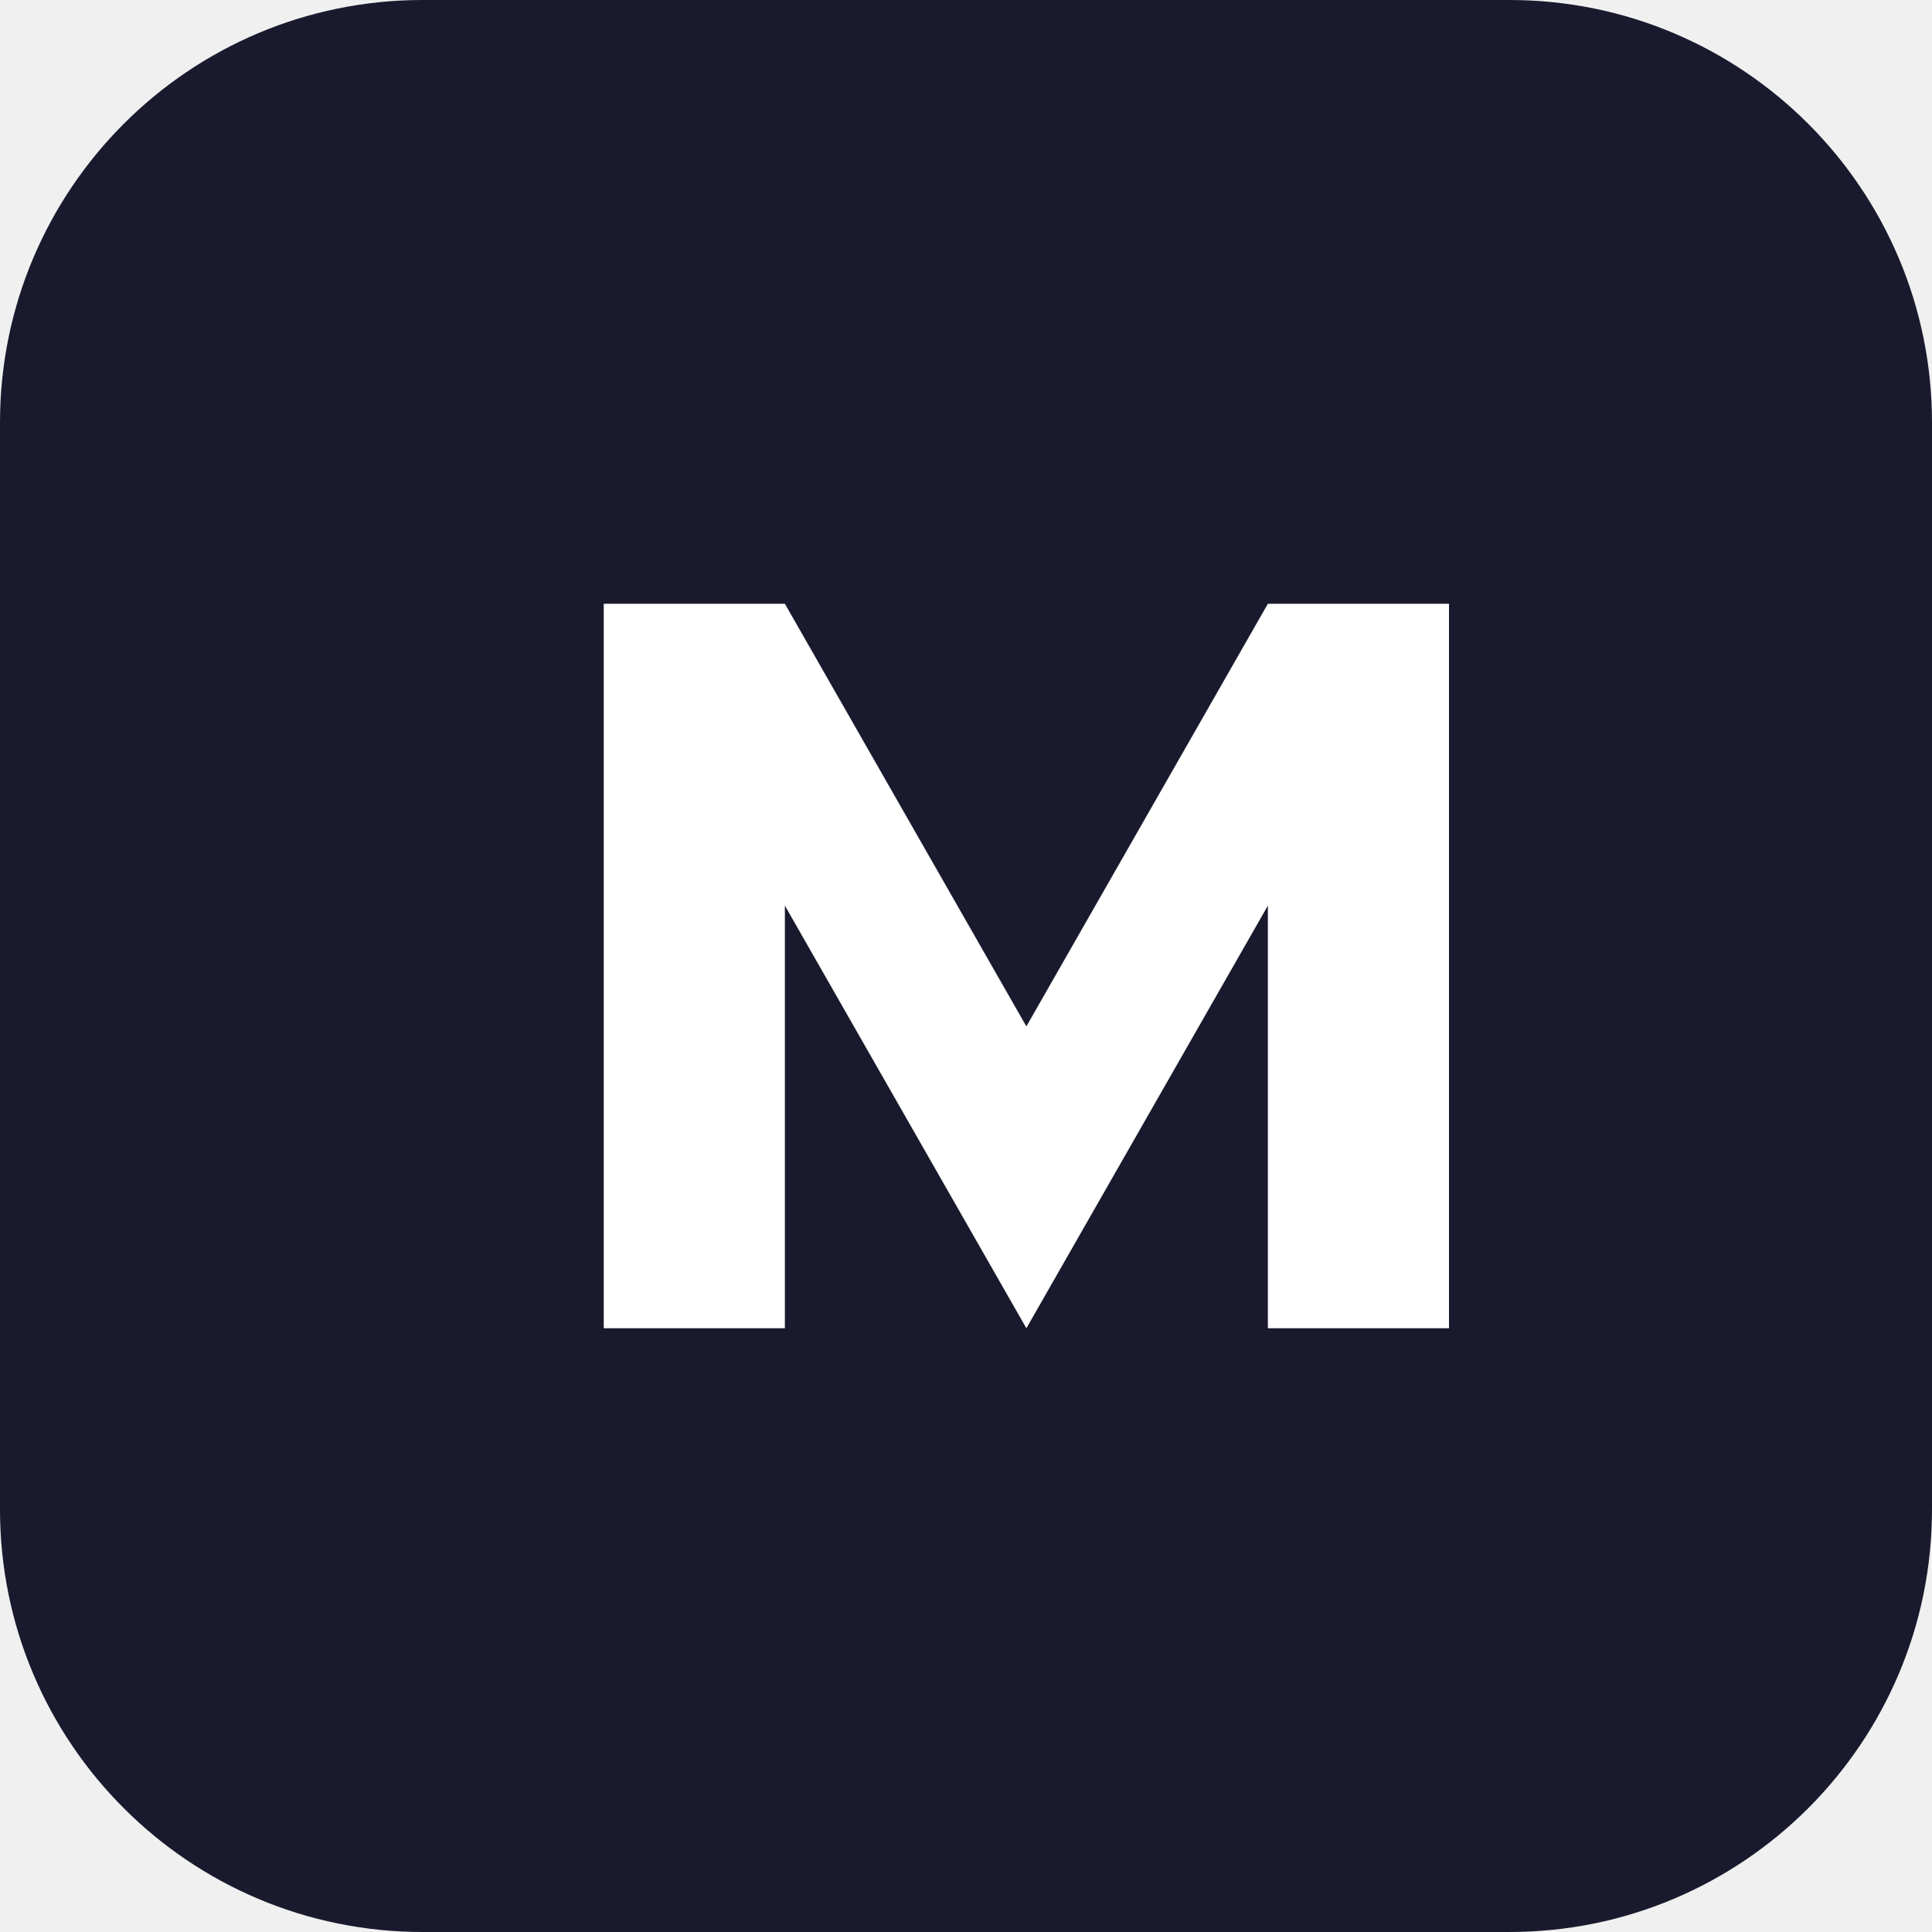
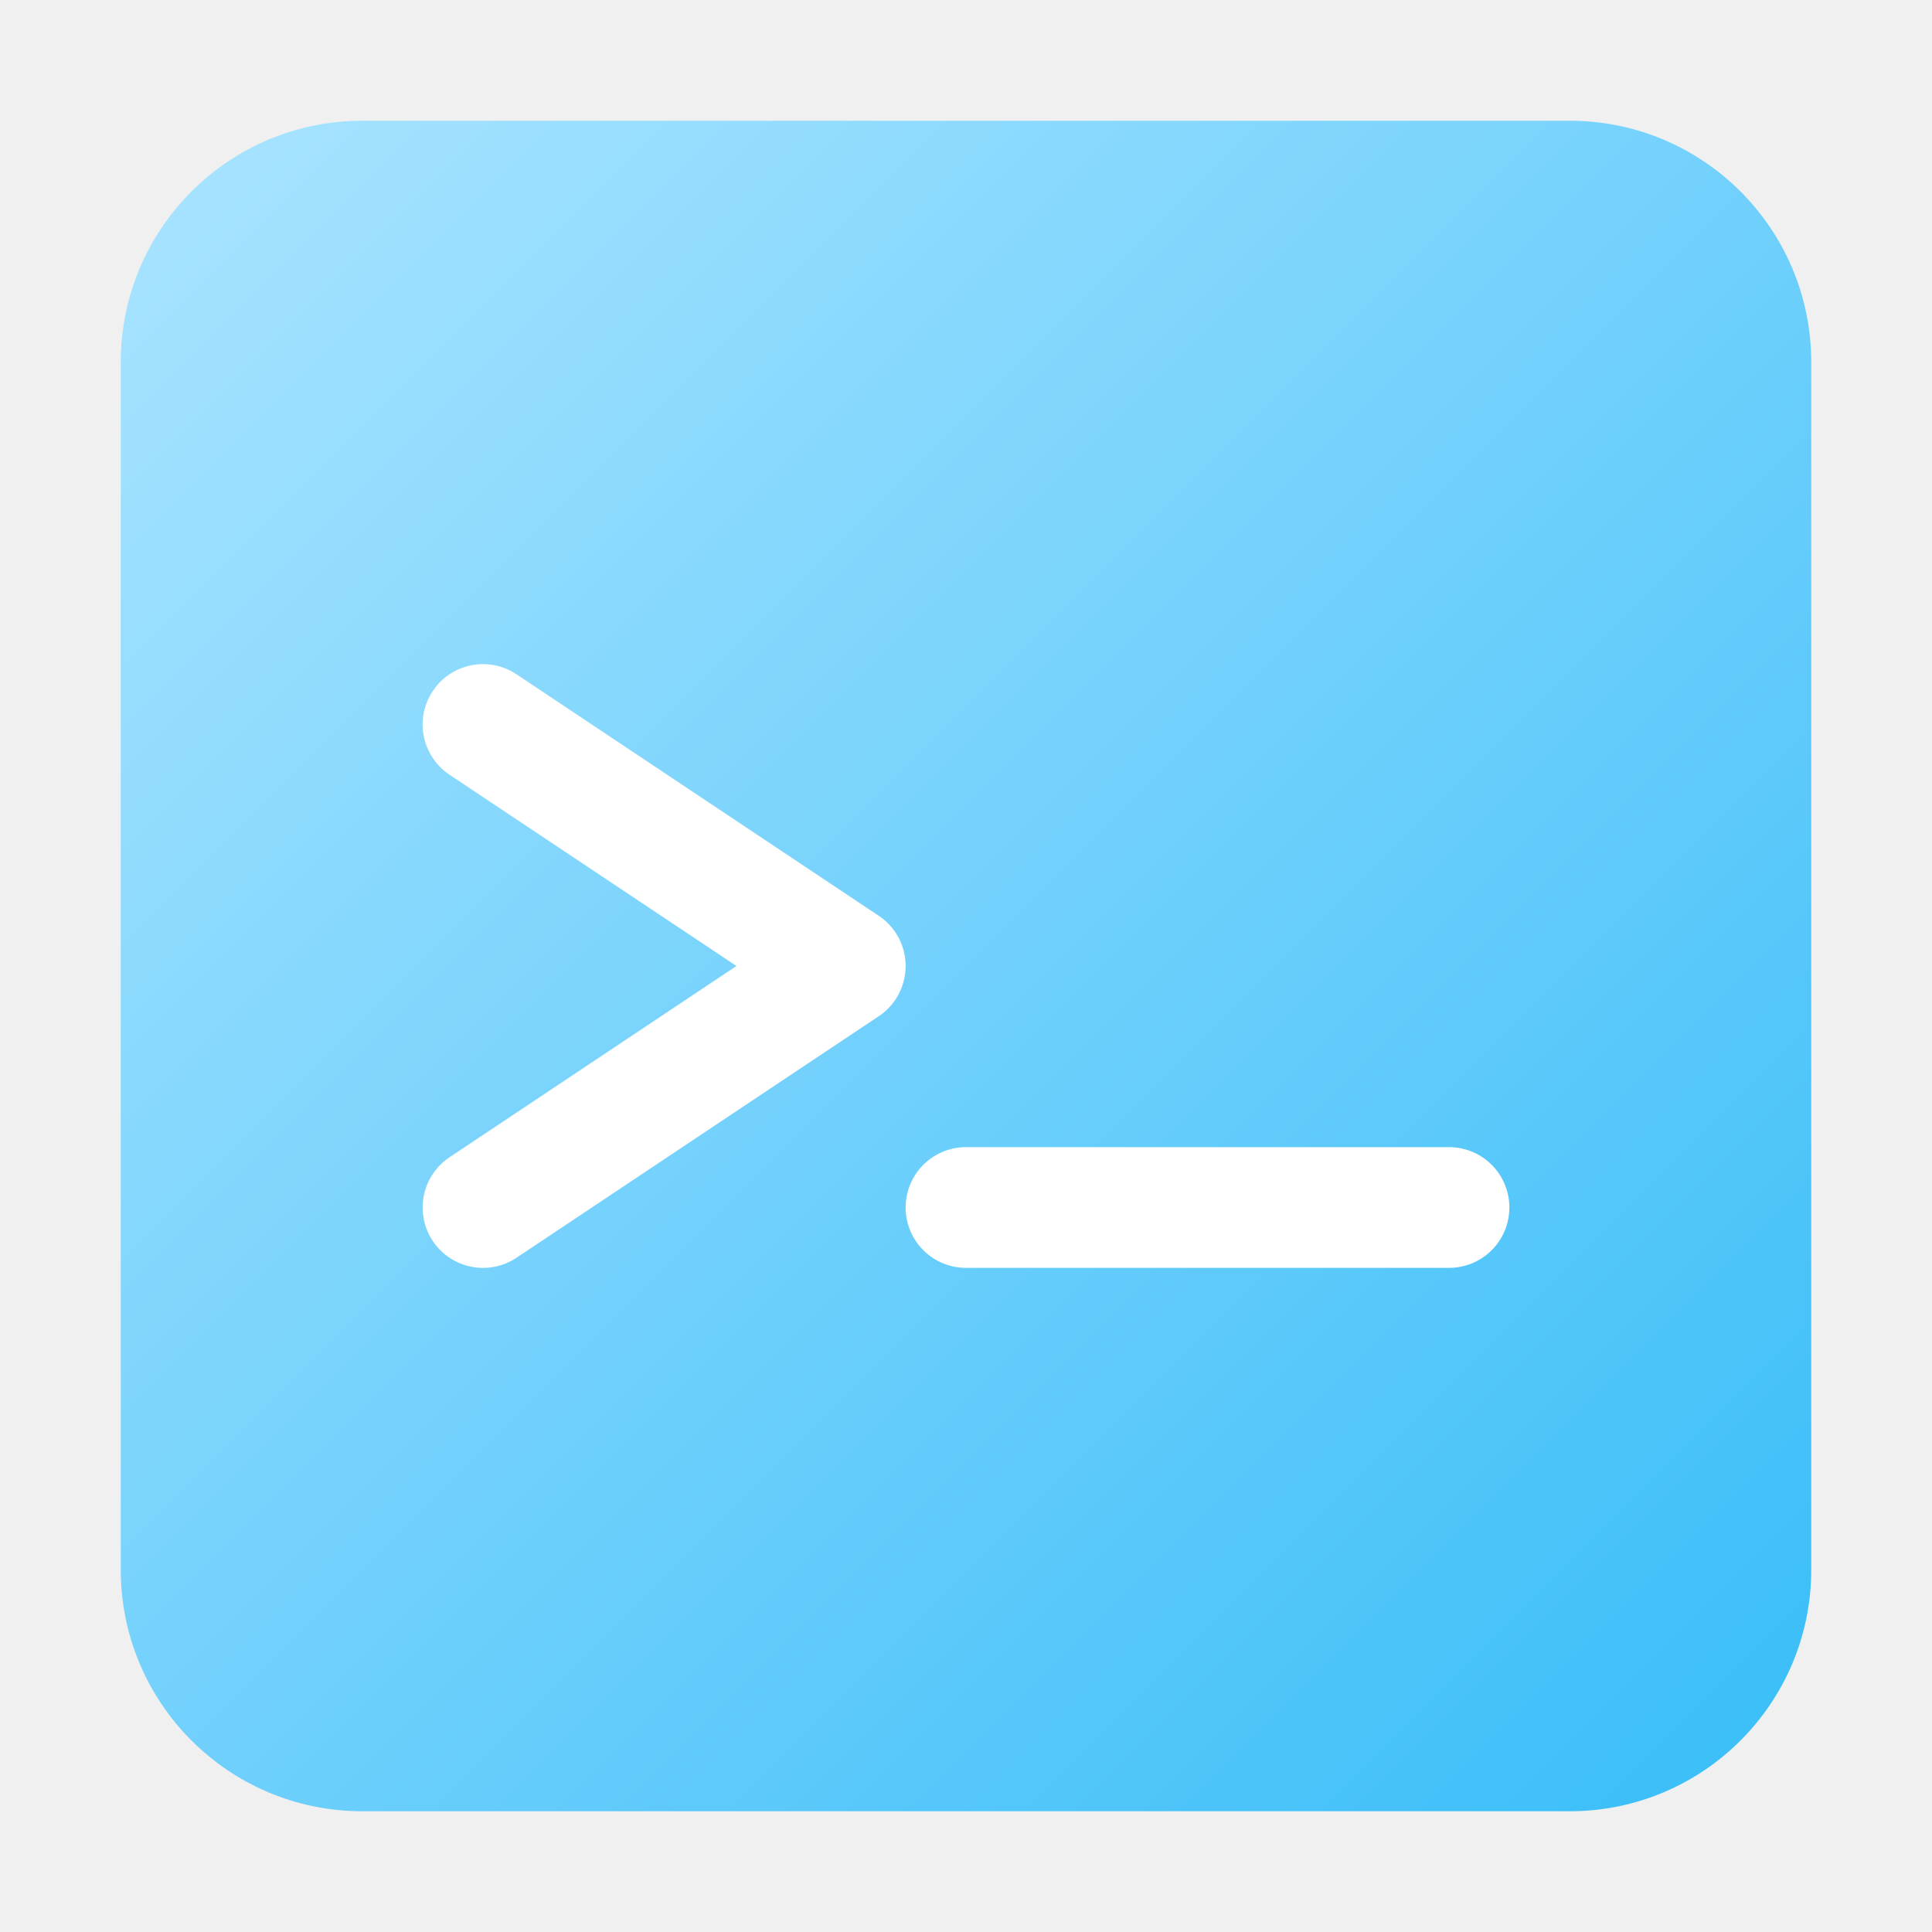
- <svg xmlns="http://www.w3.org/2000/svg" viewBox="0 0 64 64" fill="none">
-   <rect width="64" height="64" rx="14" fill="#1a1a2e" />
-   <path d="M20 44V20h6l8 14 8-14h6v24h-6V30l-8 14-8-14v14h-6z" fill="#fff" />
+ <svg xmlns="http://www.w3.org/2000/svg" width="512" height="512" viewBox="0 0 512 512" fill="none">
+   <defs>
+     <linearGradient id="gradient" x1="0%" y1="0%" x2="100%" y2="100%">
+       <stop offset="0%" style="stop-color:#AAE4FF;stop-opacity:1" />
+       <stop offset="100%" style="stop-color:#38BDF8;stop-opacity:1" />
+     </linearGradient>
+   </defs>
+   <rect x="32" y="32" width="448" height="448" rx="64" fill="url(#gradient)" />
+   <path d="M128 192 L224 256 L128 320" stroke="white" stroke-width="32" stroke-linecap="round" stroke-linejoin="round" fill="none" />
+   <line x1="256" y1="320" x2="384" y2="320" stroke="white" stroke-width="32" stroke-linecap="round" />
</svg>
